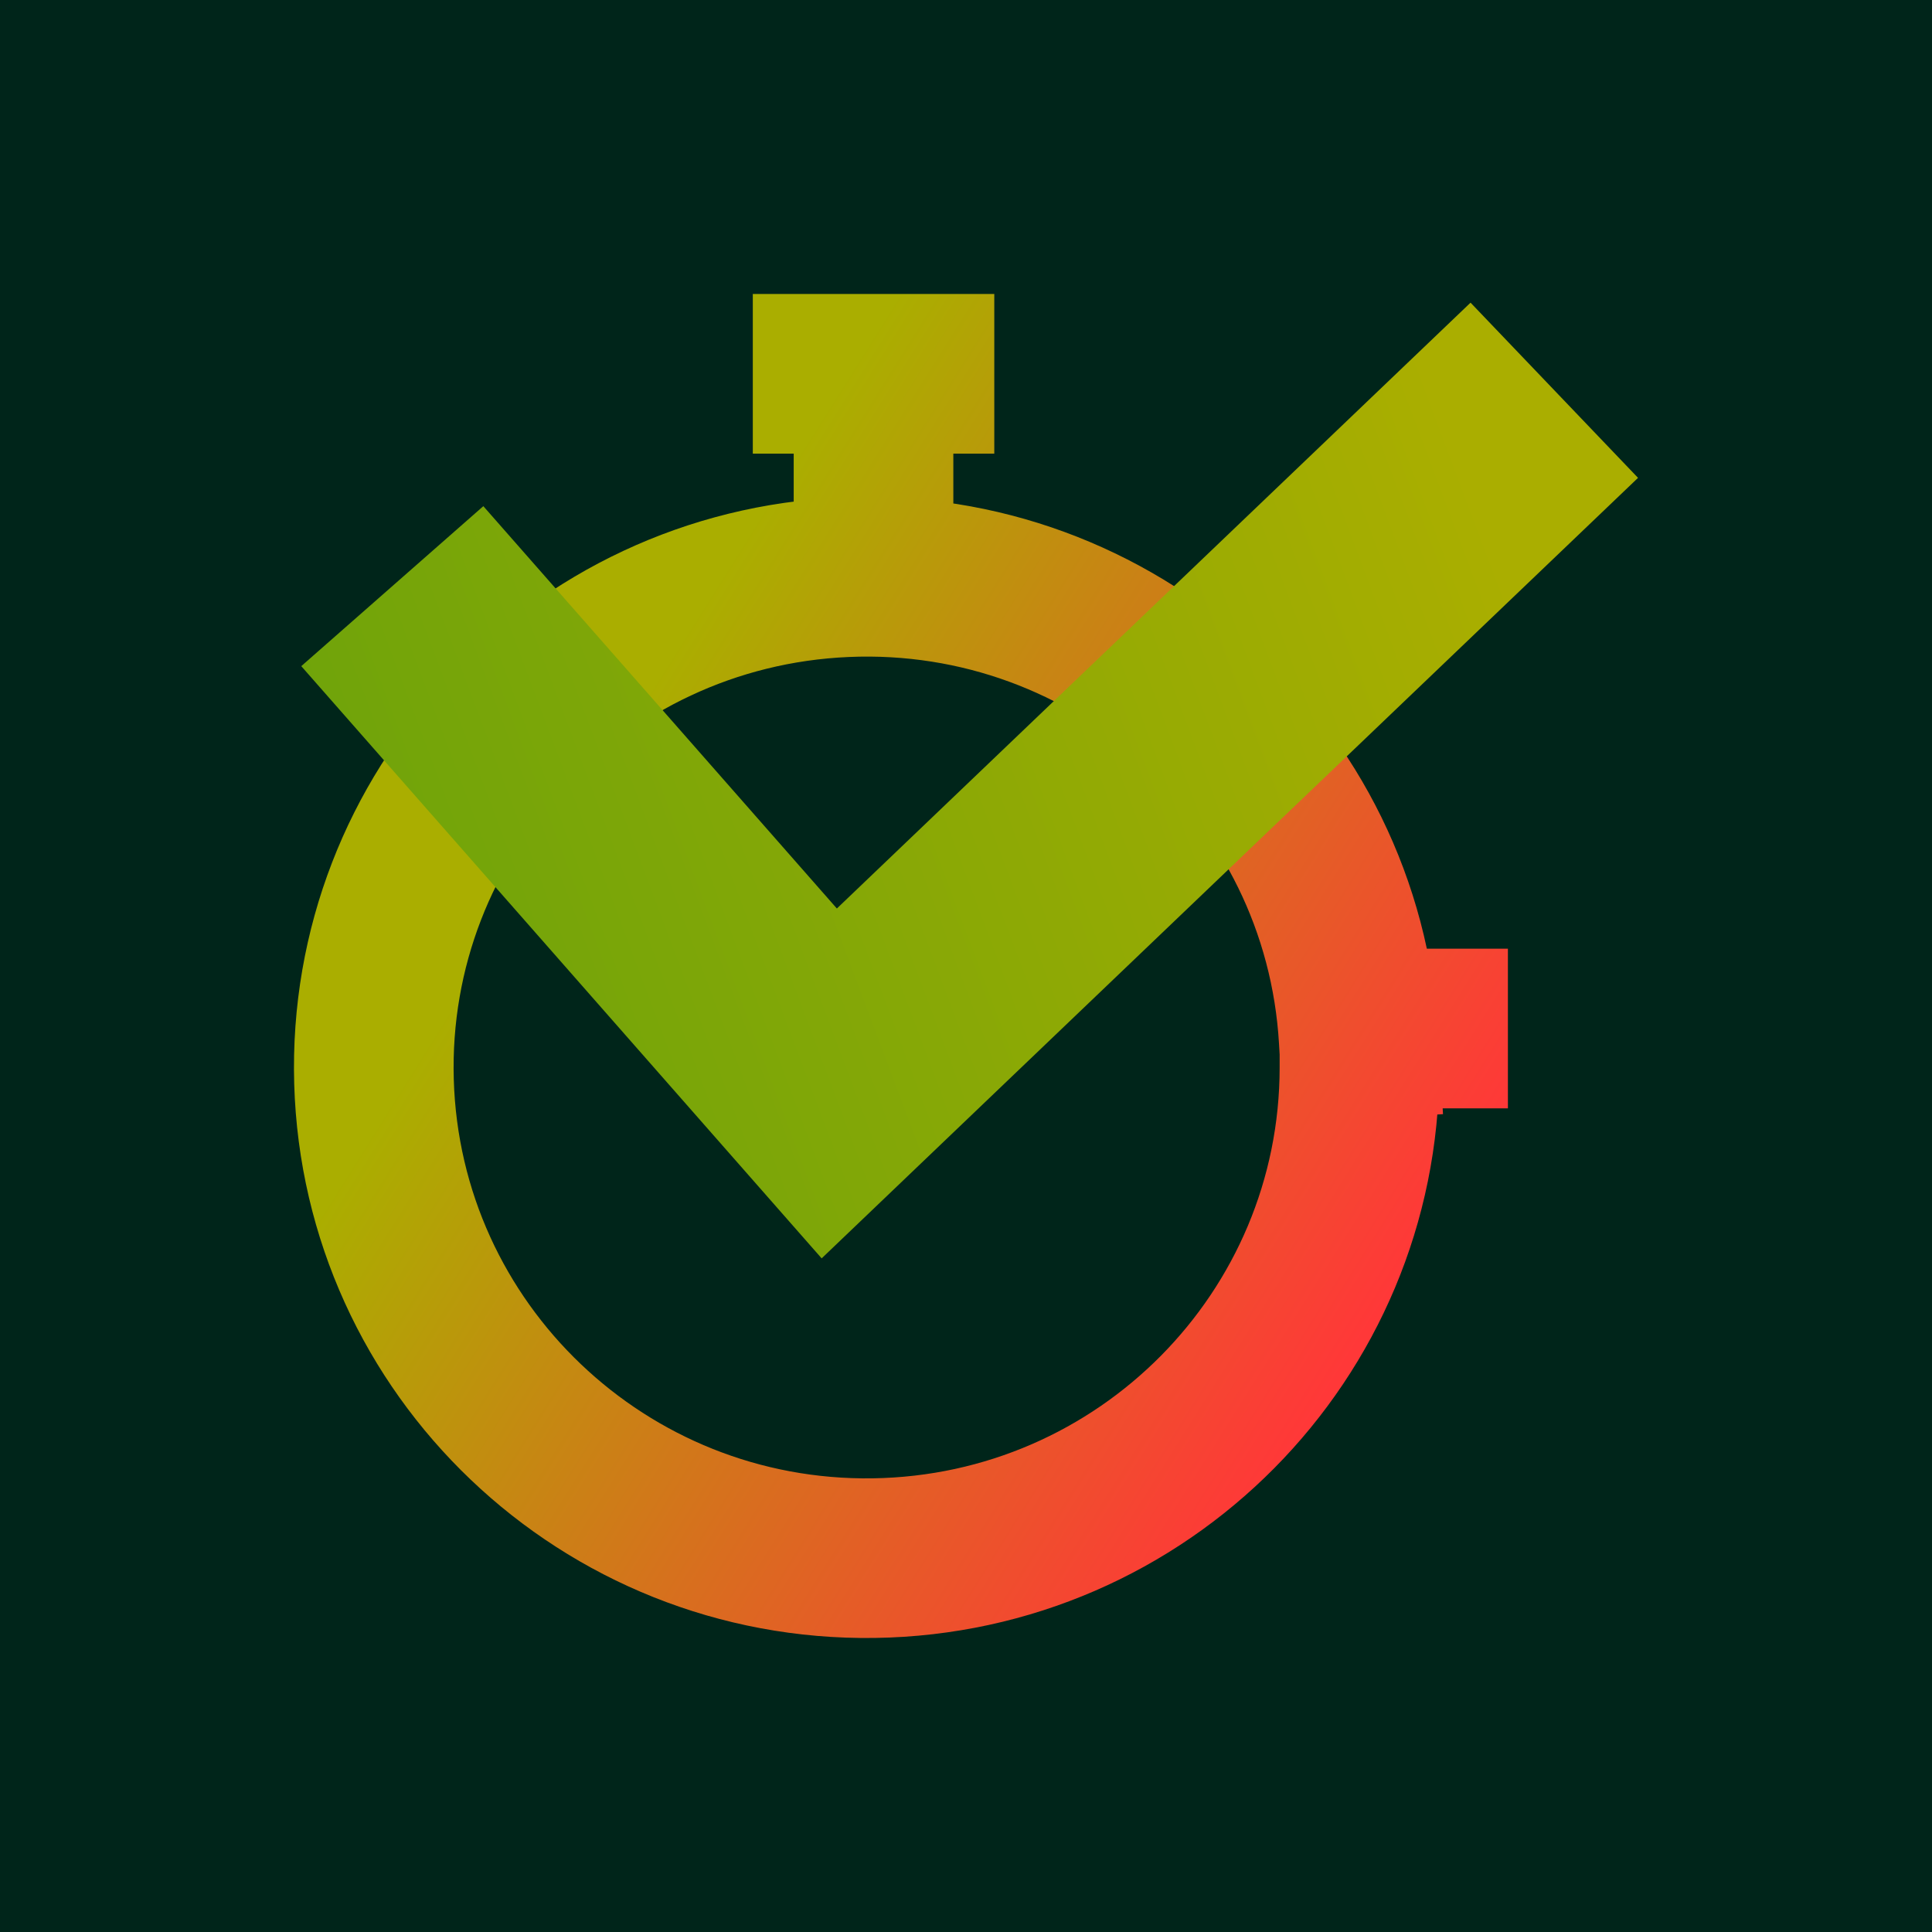
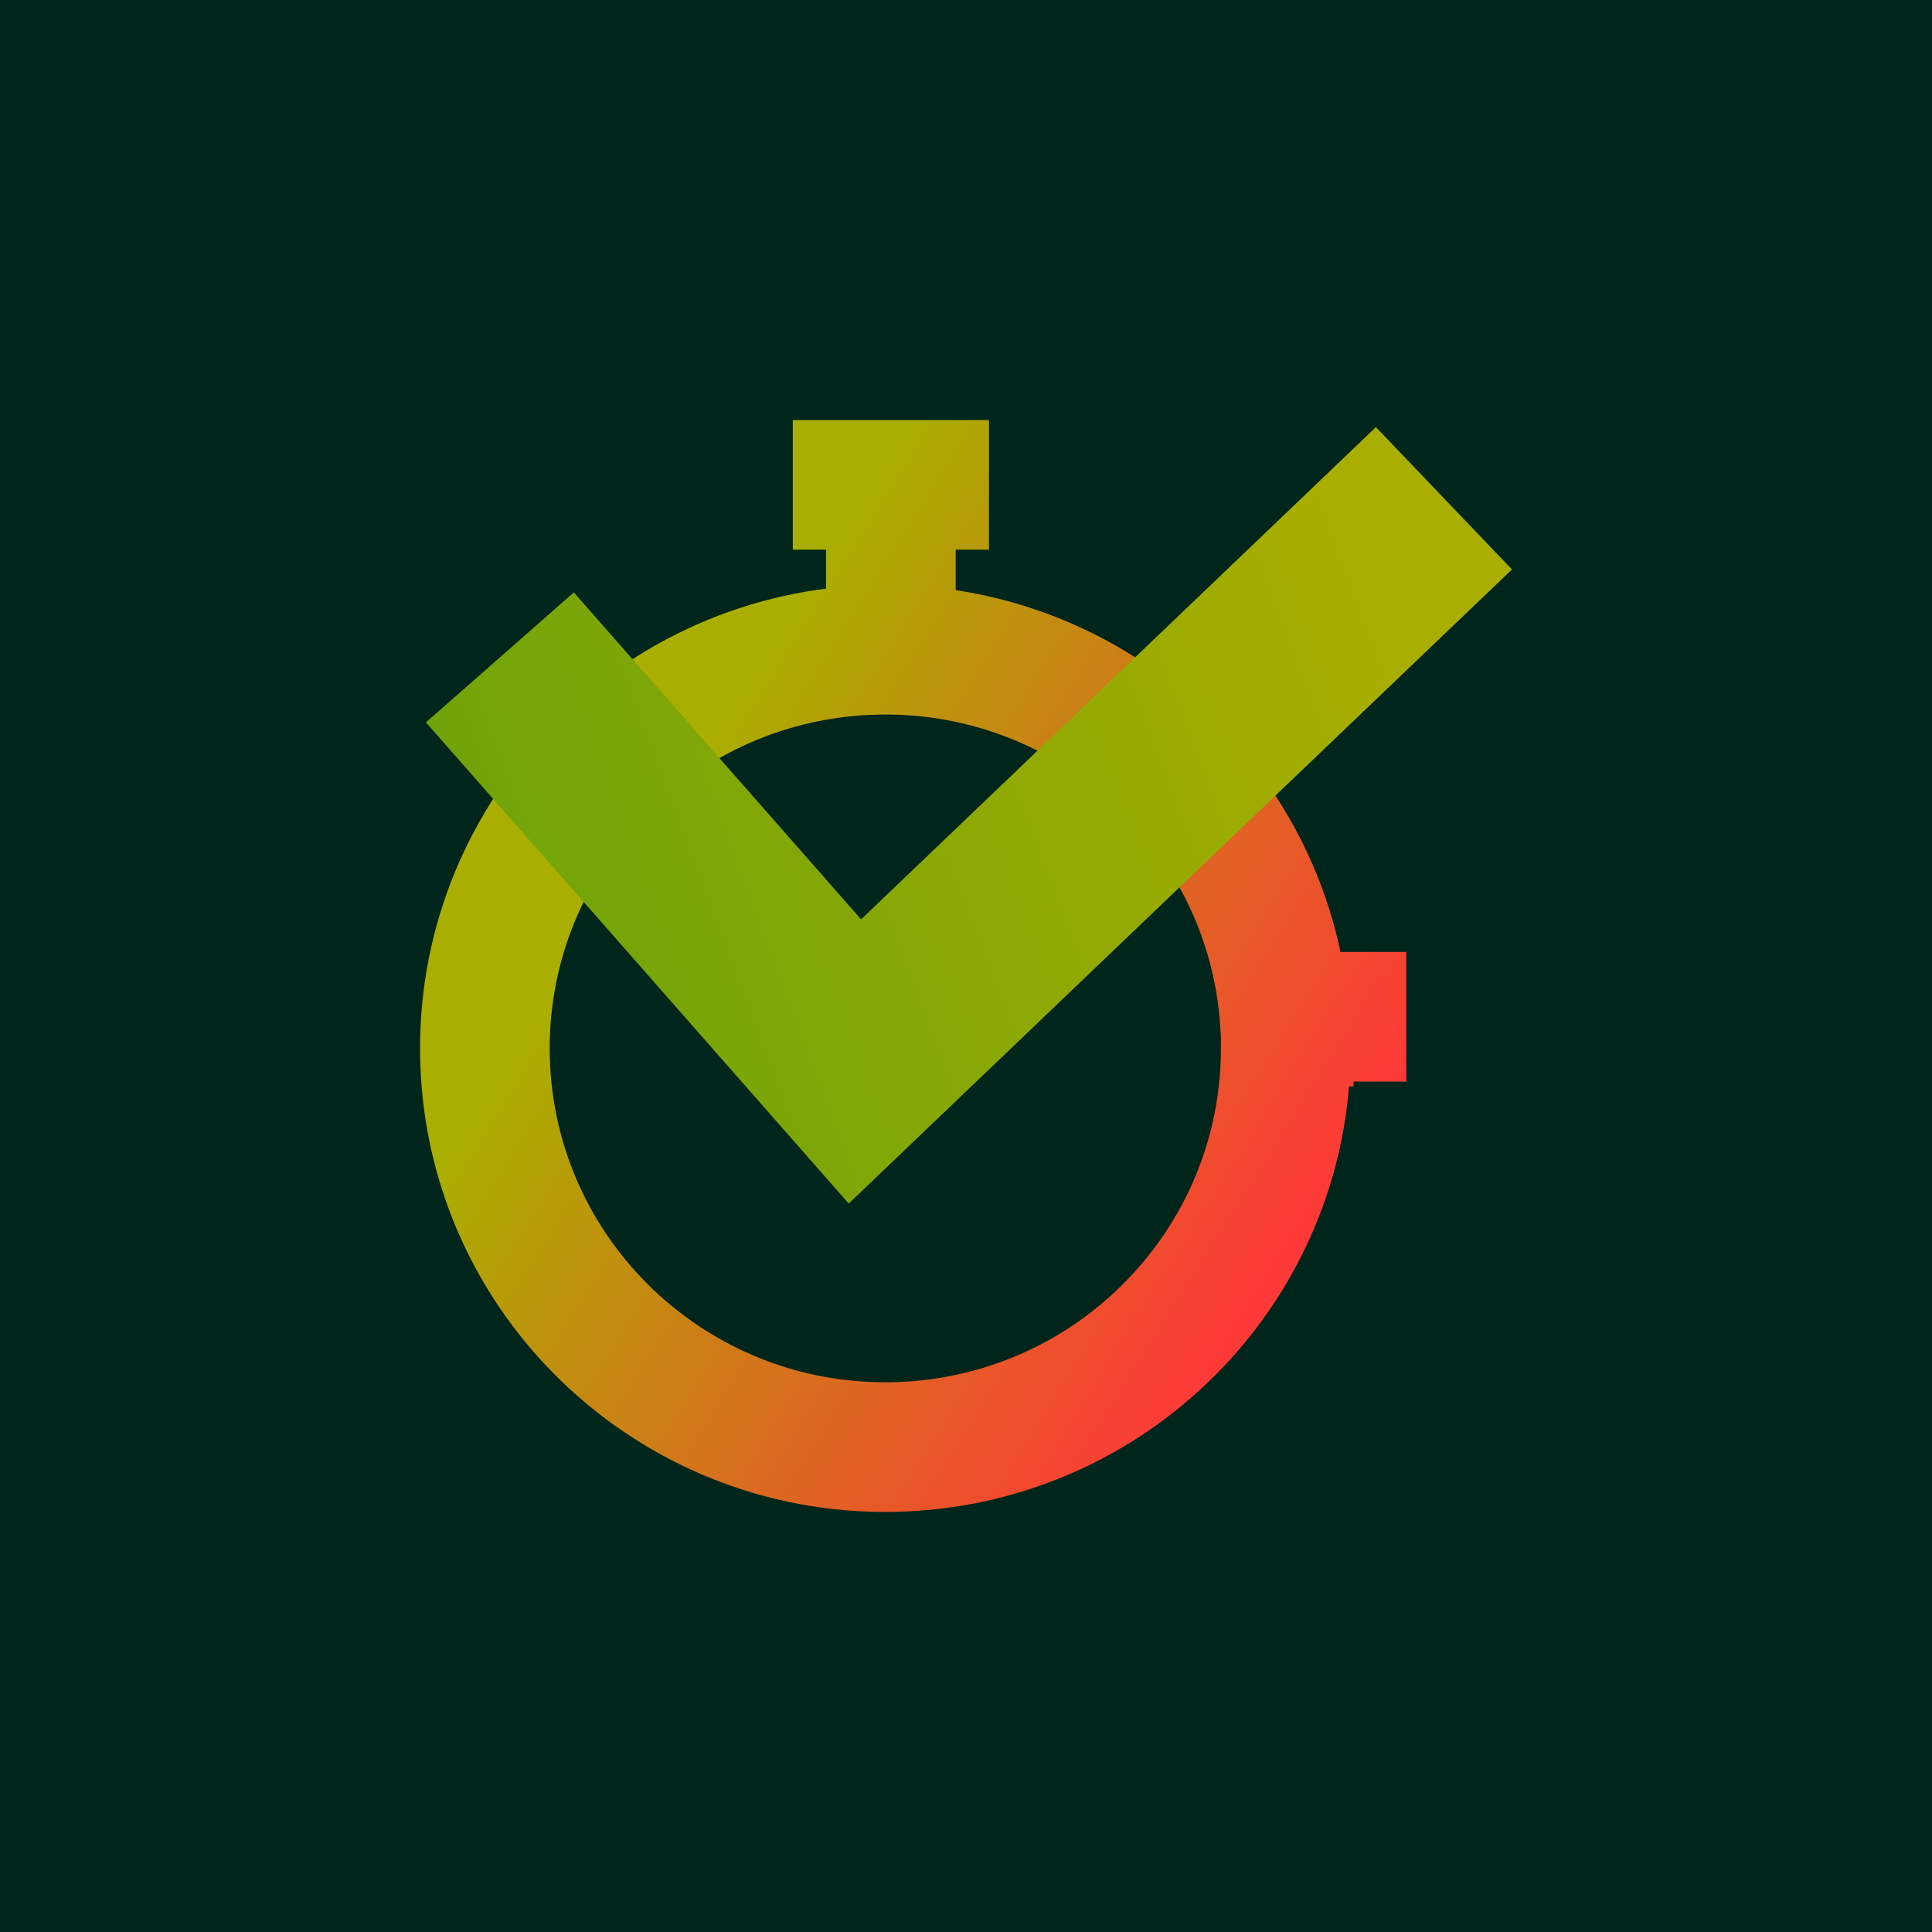
<svg xmlns="http://www.w3.org/2000/svg" xmlns:xlink="http://www.w3.org/1999/xlink" width="115" height="115" viewBox="0 0 30.427 30.427" version="1.1" id="svg1" xml:space="preserve">
  <defs id="defs1">
    <linearGradient id="linearGradient3">
      <stop style="stop-color:#489d11;stop-opacity:1;" offset="0" id="stop2" />
      <stop style="stop-color:#aaae00;stop-opacity:1;" offset="1" id="stop3" />
    </linearGradient>
    <linearGradient id="linearGradient6">
      <stop style="stop-color:#aaae00;stop-opacity:1;" offset="0" id="stop7" />
      <stop style="stop-color:#ff3838;stop-opacity:1;" offset="1" id="stop8" />
    </linearGradient>
-     <linearGradient xlink:href="#linearGradient6" id="linearGradient7" gradientUnits="userSpaceOnUse" gradientTransform="matrix(0.7940174,0,0,0.7894207,2.546545,7.01586)" x1="10.62" y1="3.328" x2="26.62" y2="13.328" />
-     <linearGradient xlink:href="#linearGradient3" id="linearGradient8" gradientUnits="userSpaceOnUse" x1="-10.38" y1="14.328" x2="25.62" y2="0.87" gradientTransform="matrix(0.8030853,0,0,0.7998059,2.52387,6.76991)" />
+     <linearGradient xlink:href="#linearGradient6" id="linearGradient7" gradientUnits="userSpaceOnUse" gradientTransform="matrix(0.6451402,0,0,0.6414045,4.921602,8.552926)" x1="10.62" y1="3.328" x2="26.62" y2="13.328" />
+     <linearGradient xlink:href="#linearGradient3" id="linearGradient8" gradientUnits="userSpaceOnUse" x1="-10.38" y1="14.328" x2="25.62" y2="0.87" gradientTransform="matrix(0.6525079,0,0,0.6498426,4.903179,8.353091)" />
  </defs>
  <g id="g7" style="display:inline">
    <rect style="opacity:1;fill:#00251a;fill-opacity:1;stroke:none;stroke-width:41.832;stroke-linecap:round;stroke-linejoin:round" id="rect1" width="30.427" height="30.427" x="-1.7763568e-15" y="-1.7763568e-15" />
-     <path id="path6" style="display:inline;fill:none;fill-opacity:1;stroke:url(#linearGradient7);stroke-width:2.514;stroke-linecap:square;stroke-dasharray:none" d="m 13.113,5.887 h 1.289 m -0.645,0.68 v 1.395 m 8.734,8.236 h -0.248 m -0.833,0.614 A 7.762,7.728 0 0 1 13.761,24.539 7.762,7.728 0 0 1 5.89,17.035 7.762,7.728 0 0 1 13.313,9.091 7.762,7.728 0 0 1 21.398,16.365" />
-     <path style="display:inline;opacity:1;fill:none;fill-opacity:1;stroke:url(#linearGradient8);stroke-width:3.817;stroke-linecap:square;stroke-dasharray:none" d="M 7.438,10.665 13.06,17.063 23.099,7.465" id="path7" />
+     <path id="path6" style="display:inline;fill:none;fill-opacity:1;stroke:url(#linearGradient7);stroke-width:2.042;stroke-linecap:square;stroke-dasharray:none" d="m 13.507,7.636 h 1.047 m -0.524,0.552 v 1.133 m 7.097,6.692 h -0.201 m -0.677,0.499 a 6.307,6.279 0 0 1 -6.215,6.278 6.307,6.279 0 0 1 -6.395,-6.097 6.307,6.279 0 0 1 6.031,-6.455 6.307,6.279 0 0 1 6.57,5.91" />
+     <path style="display:inline;opacity:1;fill:none;fill-opacity:1;stroke:url(#linearGradient8);stroke-width:3.101;stroke-linecap:square;stroke-dasharray:none" d="m 8.896,11.518 4.568,5.199 8.156,-7.798" id="path7" />
  </g>
</svg>
